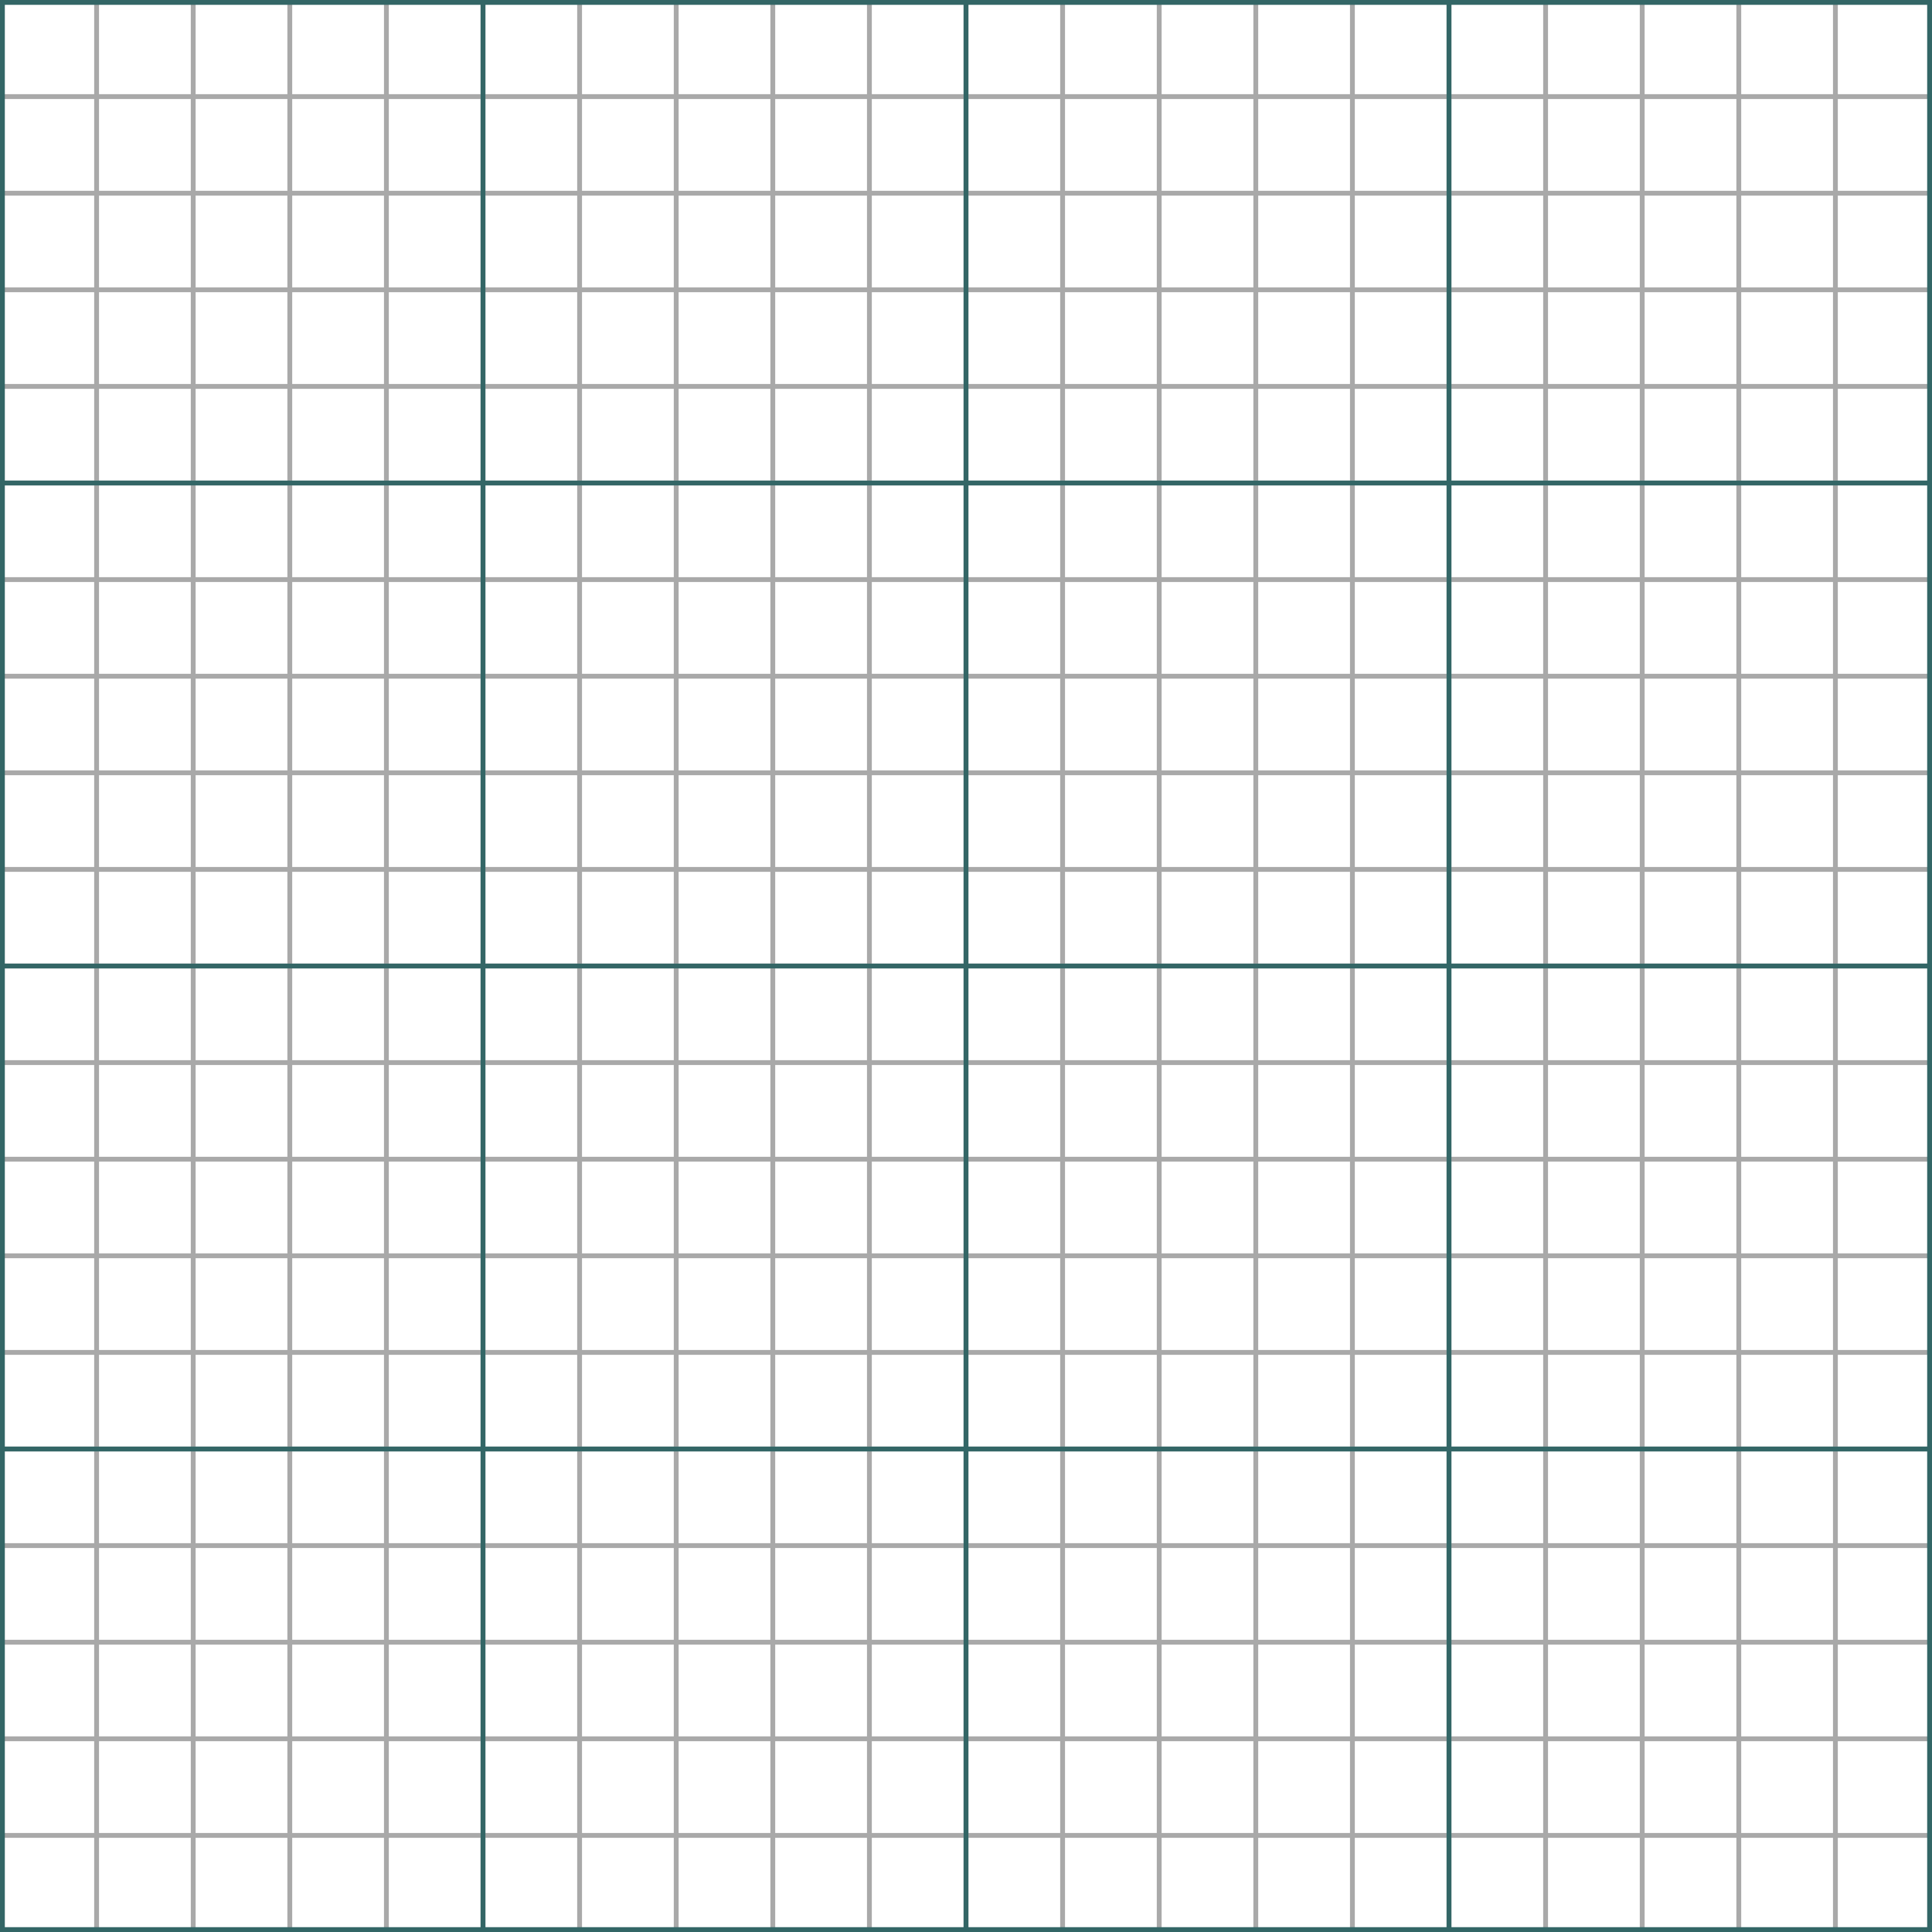
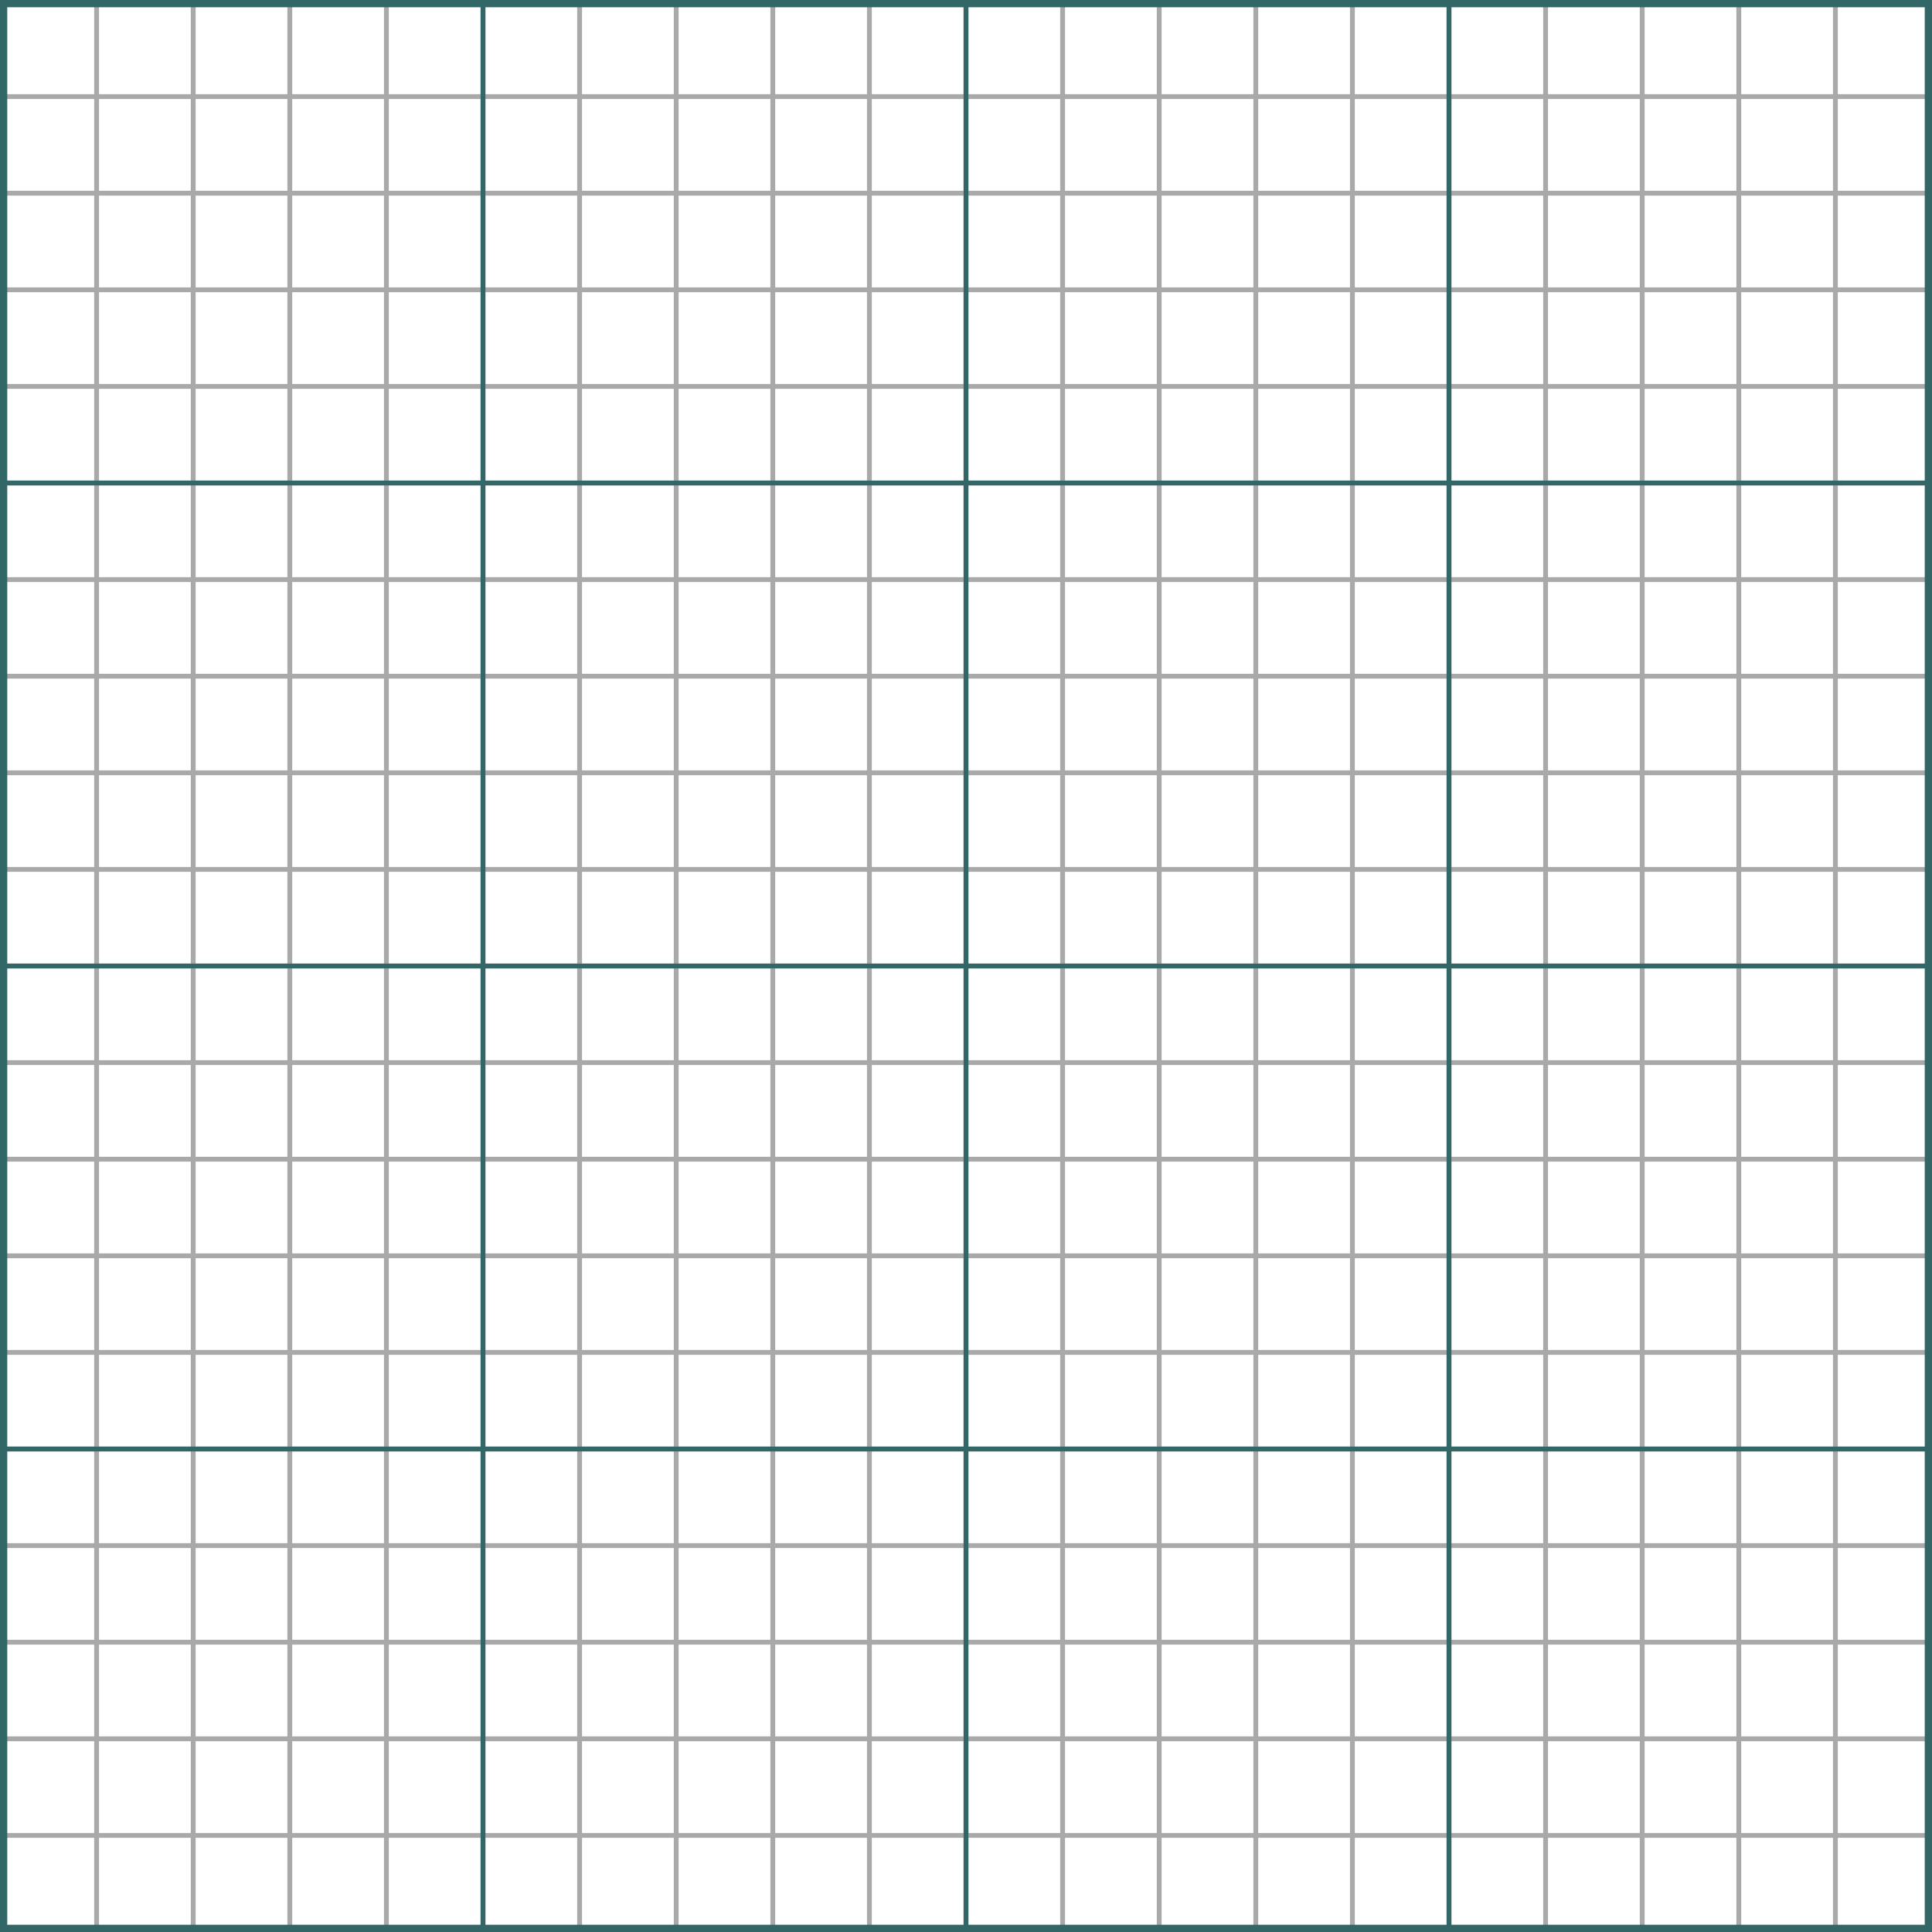
<svg xmlns="http://www.w3.org/2000/svg" width="400" height="400">
  <defs>
    <pattern id="square" width="20" height="20" patternUnits="userSpaceOnUse">
      <rect width="20" height="20" style="fill:none;stroke:#a9a9a9" />
    </pattern>
    <pattern id="quad" width="100" height="100" patternUnits="userSpaceOnUse">
      <rect width="100" height="100" style="stroke:#366" fill="url(#square)" />
    </pattern>
  </defs>
-   <rect width="400" height="400" fill="url(#quad)" style="stroke:#366;stroke-width:2px" />
+   <rect width="400" height="400" fill="url(#quad)" style="stroke:#366;stroke-width:3px" />
</svg>
